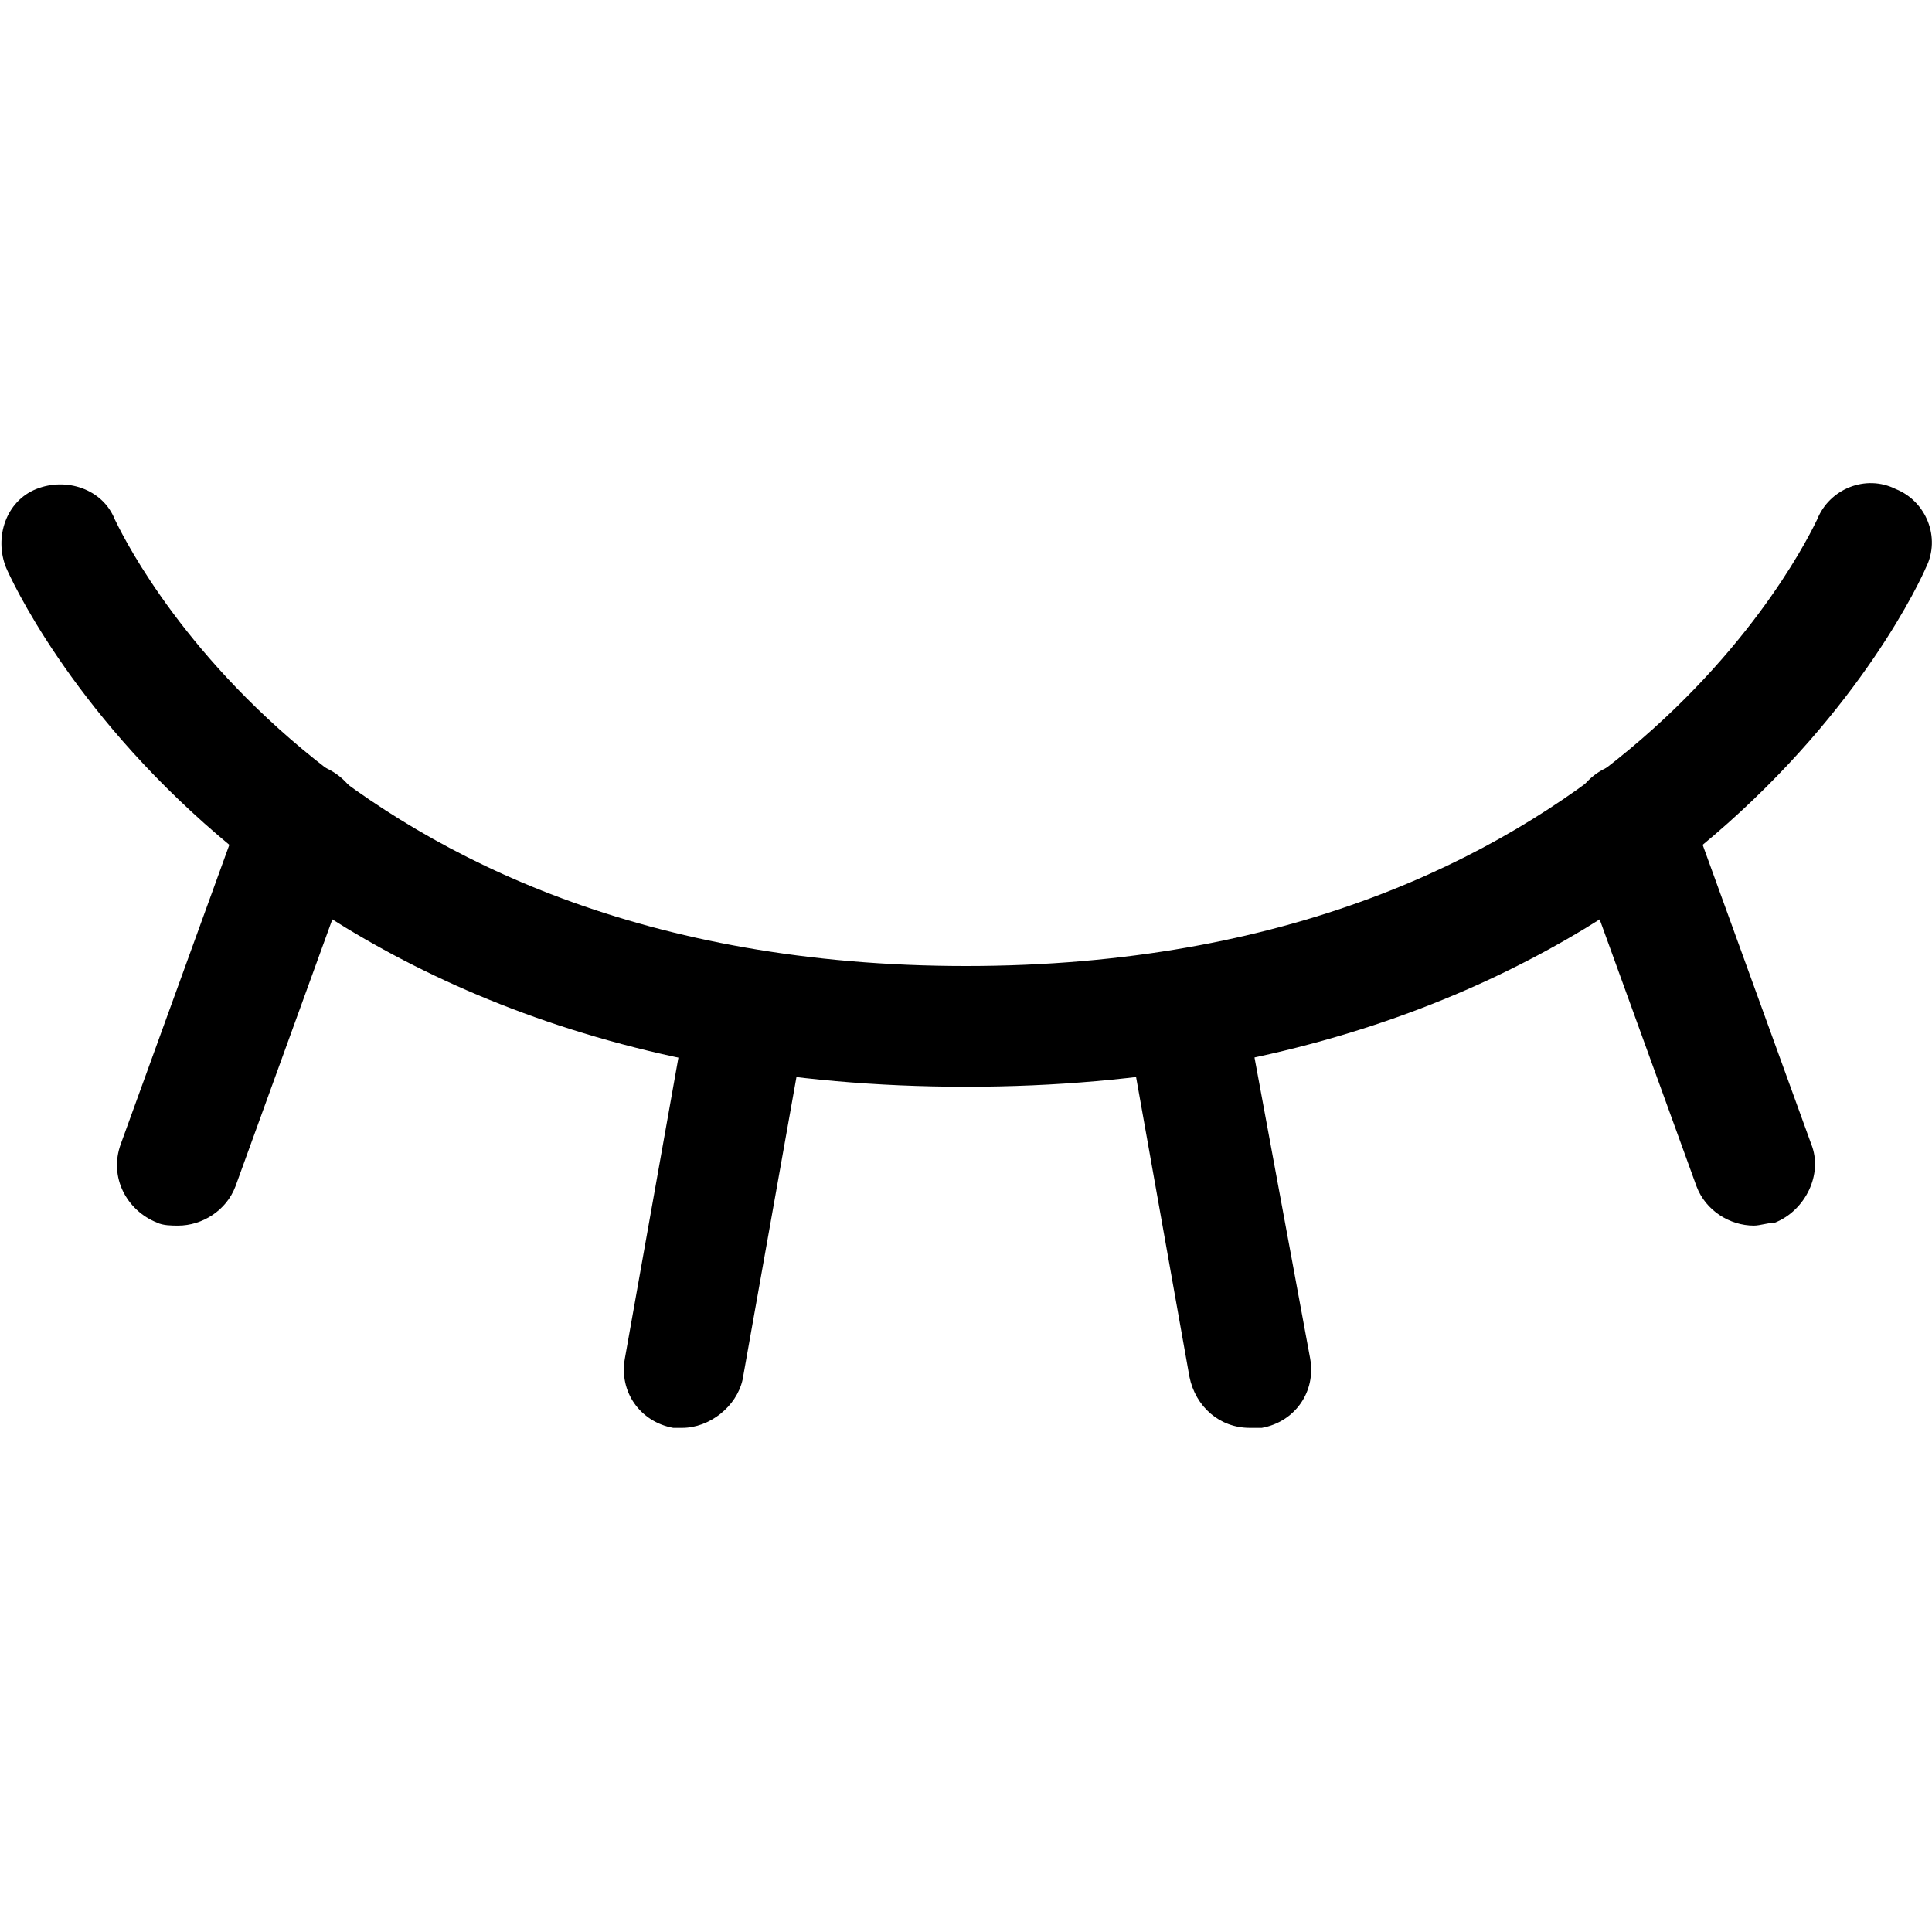
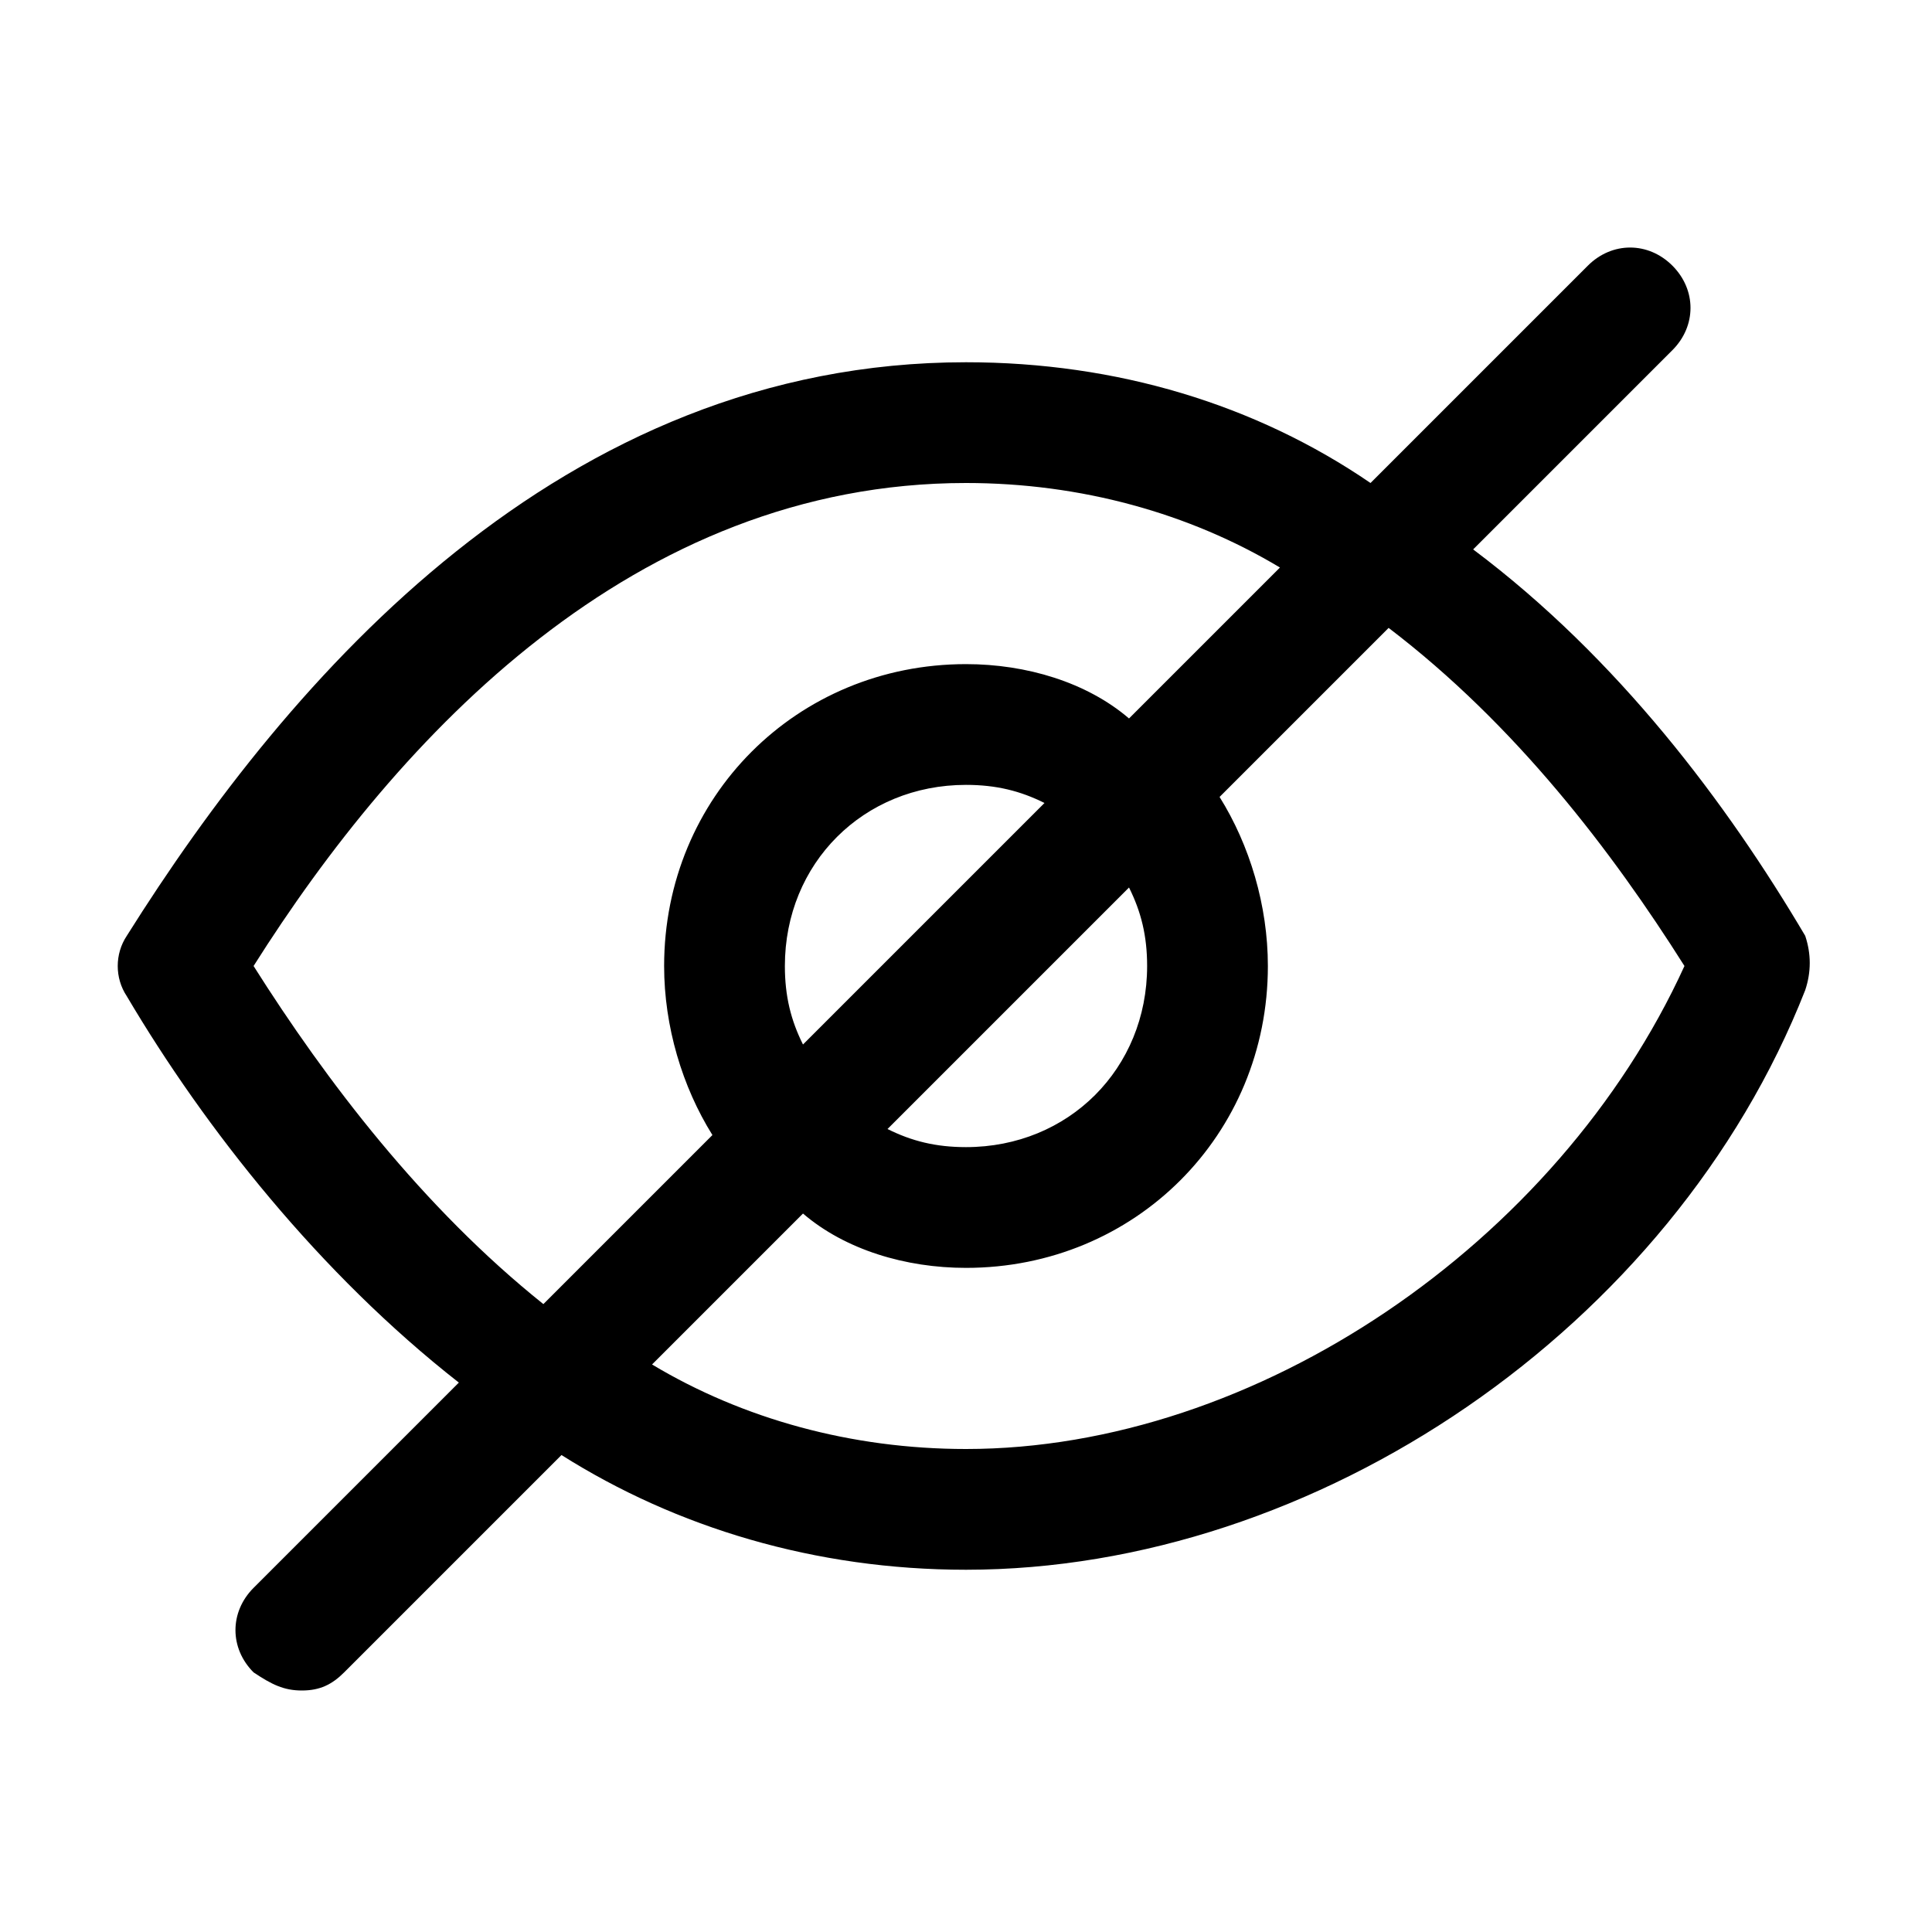
- <svg class="password-hide-icon" viewBox="0 0 1024 1024" width="16" height="16">
-   <path d="M94.4 649.6c-3.2 0-8 0-11.2-1.6-16-6.4-25.6-24-19.2-41.6l65.6-180.8c6.4-16 24-25.6 41.6-19.2 16 6.4 25.6 24 19.2 41.6L124.8 628.8c-4.8 12.8-17.6 20.8-30.4 20.8zM361.6 756.8h-4.8c-17.6-3.2-28.8-19.2-25.6-36.8l33.6-188.8c3.2-17.6 19.2-28.8 36.8-25.6 17.6 3.2 28.8 19.2 25.6 36.8l-33.6 188.8c-3.2 14.4-17.6 25.6-32 25.6zM662.4 756.8c-16 0-28.8-11.2-32-27.2l-33.6-188.8c-3.2-17.6 8-33.6 25.6-36.8 17.6-3.2 33.6 8 36.8 25.6L694.4 720c3.2 17.6-8 33.6-25.6 36.8h-6.4zM929.6 649.6c-12.8 0-25.6-8-30.4-20.8L833.6 448c-6.4-16 3.2-35.2 19.2-41.6 16-6.4 35.2 3.2 41.6 19.2L960 606.4c6.4 16-3.2 35.2-19.2 41.6-3.2 0-8 1.6-11.2 1.6z" fill="currentColor" />
-   <path d="M512 576C128 576 8 312 3.2 300.8c-6.4-16 0-35.2 16-41.6 16-6.4 35.2 0 41.6 16C65.6 284.8 171.2 512 512 512c340.8 0 446.4-227.2 451.2-236.8 6.4-16 25.6-24 41.6-16 16 6.4 24 25.6 16 41.6C1016 312 896 576 512 576z" fill="currentColor" />
+ <svg xmlns="http://www.w3.org/2000/svg" t="1757649366122" class="password-hide-icon" viewBox="0 0 1024 1024" version="1.1" p-id="7548" width="24" height="24">
+   <path d="M956.8 496c-41.6-70.4-99.2-147.2-176-204.8l105.6-105.6c12.8-12.8 12.8-32 0-44.8s-32-12.8-44.8 0l-115.2 115.2C665.6 214.4 592 192 512 192 297.6 192 153.6 358.4 67.2 496c-6.4 9.6-6.4 22.4 0 32 41.6 70.4 102.4 147.2 176 204.8l-108.8 108.8c-12.8 12.8-12.8 32 0 44.8C144 892.8 150.4 896 160 896s16-3.2 22.4-9.6l115.2-115.2c60.8 38.4 134.4 60.8 214.4 60.8 185.6 0 374.4-128 444.8-307.2C960 515.2 960 505.6 956.8 496zM134.4 512c76.8-121.6 201.6-256 377.6-256 60.8 0 118.4 16 166.4 44.8l-80 80C576 361.6 544 352 512 352c-89.6 0-160 70.4-160 160 0 32 9.6 64 25.6 89.6l-89.6 89.6C224 640 172.8 572.8 134.4 512zM608 512c0 54.4-41.6 96-96 96-16 0-28.8-3.2-41.6-9.6l128-128C604.8 483.2 608 496 608 512zM416 512c0-54.4 41.6-96 96-96 16 0 28.8 3.2 41.6 9.6l-128 128C419.2 540.8 416 528 416 512zM512 768c-60.8 0-118.4-16-166.4-44.8l80-80C448 662.4 480 672 512 672c89.6 0 160-70.4 160-160 0-32-9.6-64-25.6-89.6l89.6-89.6c67.2 51.2 118.4 118.4 156.8 179.2C825.6 659.2 665.6 768 512 768z" p-id="7549" />
</svg>
